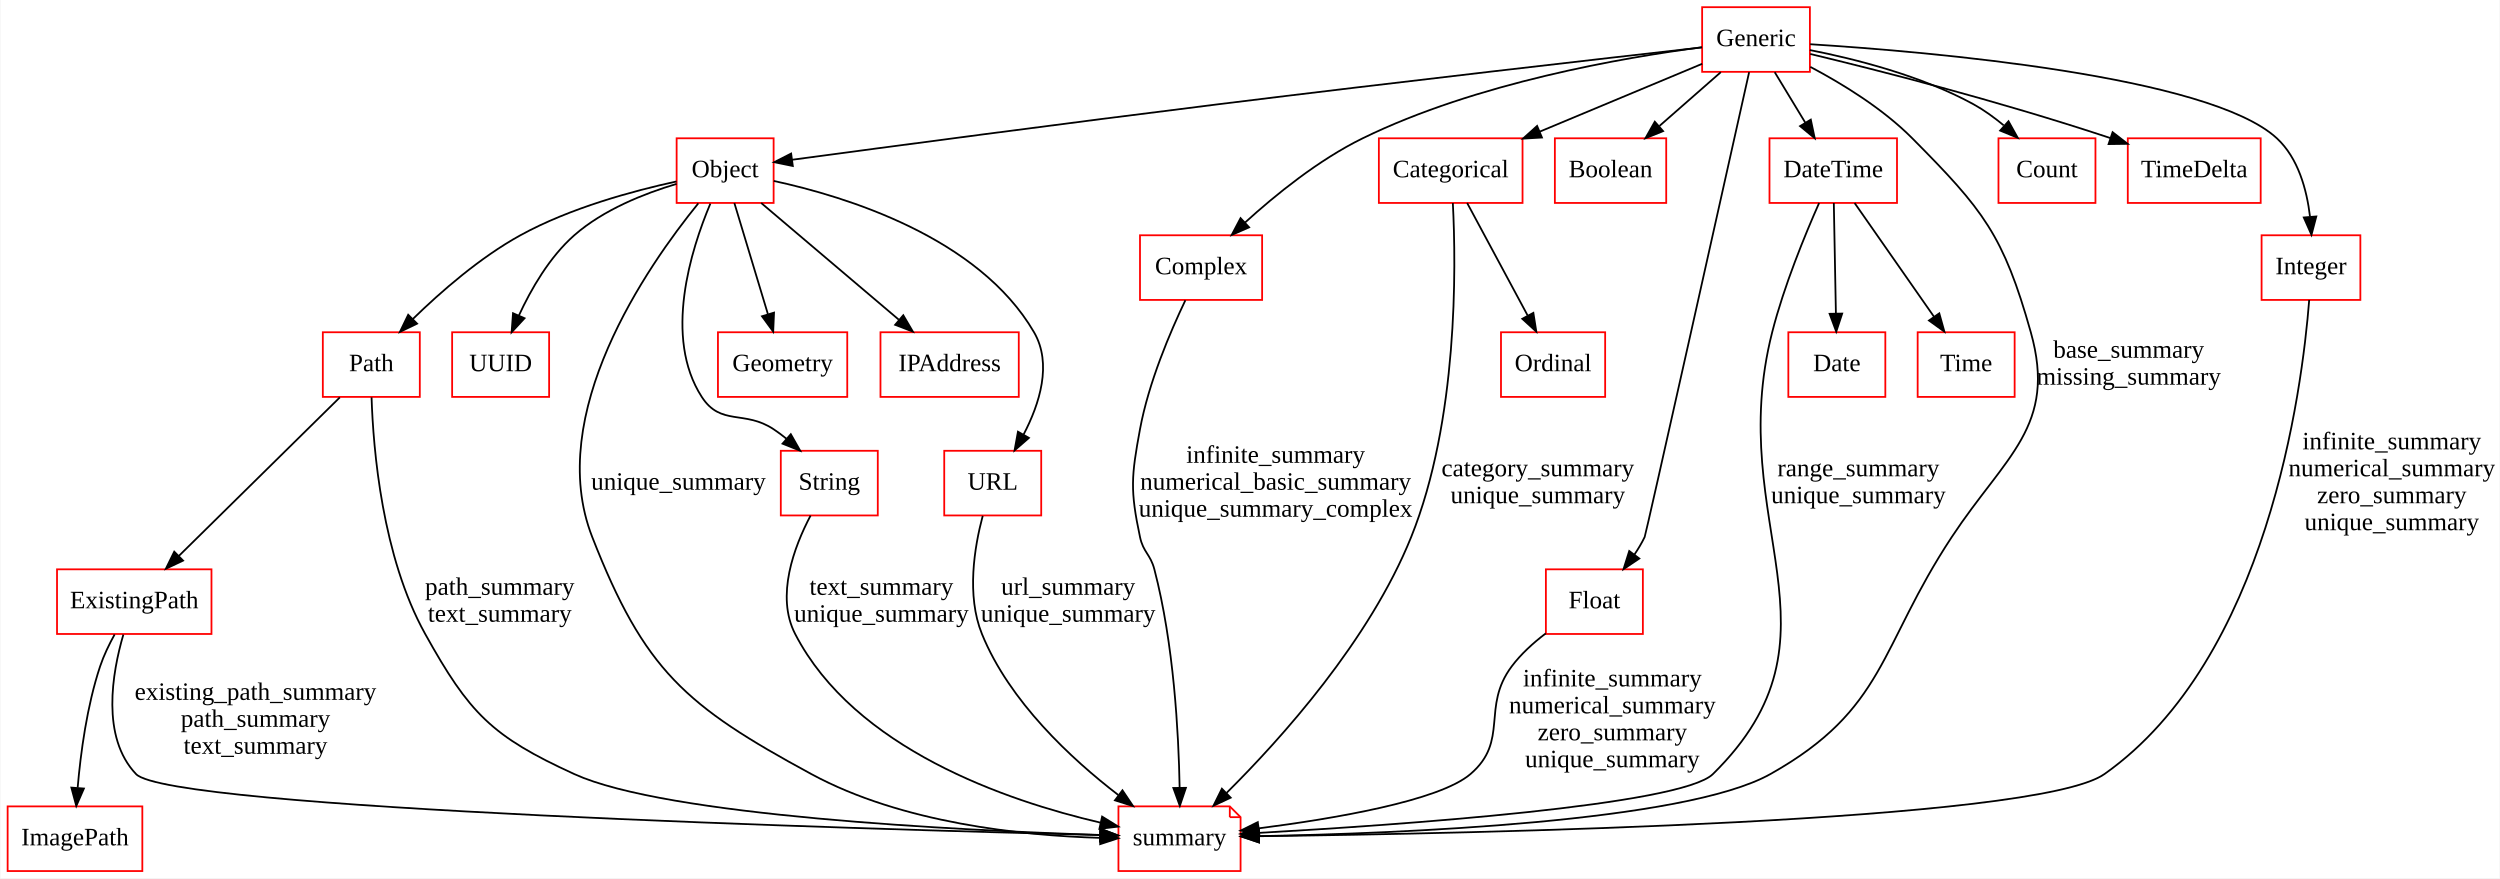
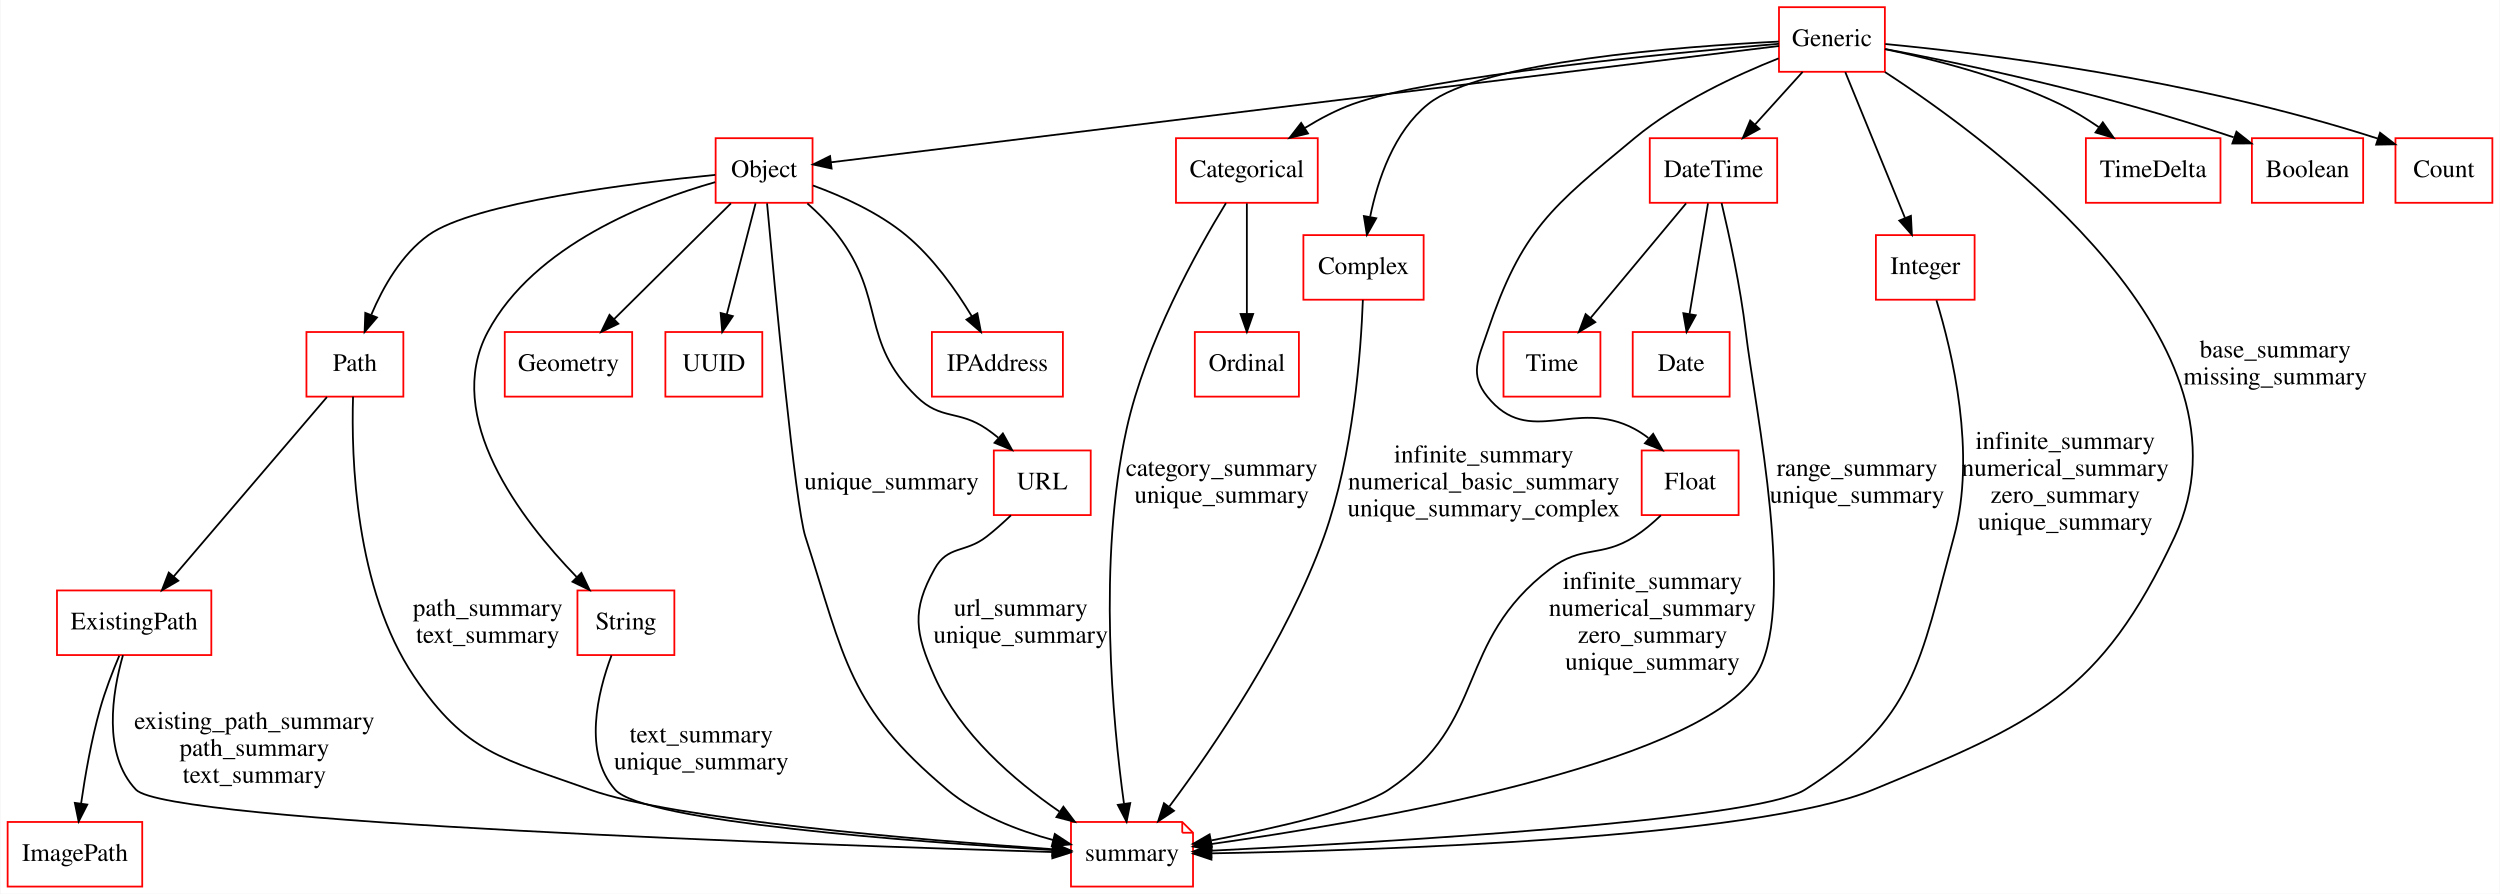
- <svg xmlns="http://www.w3.org/2000/svg" width="1392pt" height="489pt" viewBox="0.00 0.00 1391.50 489.00">
-   <g id="graph0" class="graph" transform="scale(1 1) rotate(0) translate(4 485)">
-     <polygon fill="white" stroke="none" points="-4,4 -4,-485 1387.5,-485 1387.5,4 -4,4" />
+ <svg xmlns="http://www.w3.org/2000/svg" width="1393pt" height="498pt" viewBox="0.00 0.00 1392.50 498.00">
+   <g id="graph0" class="graph" transform="scale(1 1) rotate(0) translate(4 494)">
+     <polygon fill="#ffffff" stroke="transparent" points="-4,4 -4,-494 1388.5,-494 1388.5,4 -4,4" />
    <g id="node1" class="node">
-       <polygon fill="none" stroke="red" points="229.5,-300 175.5,-300 175.5,-264 229.5,-264 229.5,-300" />
-       <text text-anchor="middle" x="202.5" y="-278.3" font-family="Times New Roman,serif" font-size="14.00">Path</text>
+       <polygon fill="none" stroke="#ff0000" points="348,-309 277,-309 277,-273 348,-273 348,-309" />
+       <text text-anchor="middle" x="312.5" y="-287.3" font-family="Times,serif" font-size="14.00" fill="#000000">Geometry</text>
+     </g>
+     <g id="node2" class="node">
+       <polygon fill="none" stroke="#ff0000" points="719.5,-309 661.5,-309 661.5,-273 719.5,-273 719.5,-309" />
+       <text text-anchor="middle" x="690.5" y="-287.3" font-family="Times,serif" font-size="14.00" fill="#000000">Ordinal</text>
+     </g>
+     <g id="node3" class="node">
+       <polygon fill="none" stroke="#ff0000" points="730,-417 651,-417 651,-381 730,-381 730,-417" />
+       <text text-anchor="middle" x="690.5" y="-395.3" font-family="Times,serif" font-size="14.00" fill="#000000">Categorical</text>
+     </g>
+     <g id="edge1" class="edge">
+       <path fill="none" stroke="#000000" d="M690.5,-380.679C690.5,-363.821 690.5,-338.565 690.5,-319.147" />
+       <polygon fill="#000000" stroke="#000000" points="694,-319.05 690.5,-309.05 687,-319.05 694,-319.05" />
+     </g>
+     <g id="node22" class="node">
+       <polygon fill="none" stroke="#ff0000" points="654.5,-36 592.5,-36 592.5,0 660.5,0 660.5,-30 654.5,-36" />
+       <polyline fill="none" stroke="#ff0000" points="654.5,-36 654.5,-30 " />
+       <polyline fill="none" stroke="#ff0000" points="660.5,-30 654.5,-30 " />
+       <text text-anchor="middle" x="626.5" y="-14.3" font-family="Times,serif" font-size="14.00" fill="#000000">summary</text>
+     </g>
+     <g id="edge21" class="edge">
+       <path fill="none" stroke="#000000" d="M678.856,-380.834C662.671,-354.393 634.162,-303.191 623.5,-255 607.158,-181.137 615.834,-91.137 622.024,-46.269" />
+       <polygon fill="#000000" stroke="#000000" points="625.524,-46.523 623.489,-36.125 618.596,-45.522 625.524,-46.523" />
+       <text text-anchor="middle" x="676.5" y="-228.8" font-family="Times,serif" font-size="14.00" fill="#000000">category_summary</text>
+       <text text-anchor="middle" x="676.5" y="-213.8" font-family="Times,serif" font-size="14.00" fill="#000000">unique_summary</text>
+     </g>
+     <g id="node4" class="node">
+       <polygon fill="none" stroke="#ff0000" points="588,-309 515,-309 515,-273 588,-273 588,-309" />
+       <text text-anchor="middle" x="551.5" y="-287.3" font-family="Times,serif" font-size="14.00" fill="#000000">IPAddress</text>
+     </g>
+     <g id="node5" class="node">
+       <polygon fill="none" stroke="#ff0000" points="75,-36 0,-36 0,0 75,0 75,-36" />
+       <text text-anchor="middle" x="37.5" y="-14.3" font-family="Times,serif" font-size="14.00" fill="#000000">ImagePath</text>
+     </g>
+     <g id="node6" class="node">
+       <polygon fill="none" stroke="#ff0000" points="113.5,-165 27.5,-165 27.5,-129 113.5,-129 113.5,-165" />
+       <text text-anchor="middle" x="70.5" y="-143.3" font-family="Times,serif" font-size="14.00" fill="#000000">ExistingPath</text>
+     </g>
+     <g id="edge2" class="edge">
+       <path fill="none" stroke="#000000" d="M62.192,-128.615C58.478,-119.802 54.313,-109.008 51.5,-99 46.668,-81.81 43.215,-62.073 40.947,-46.386" />
+       <polygon fill="#000000" stroke="#000000" points="44.384,-45.688 39.564,-36.254 37.449,-46.635 44.384,-45.688" />
+     </g>
+     <g id="edge24" class="edge">
+       <path fill="none" stroke="#000000" d="M64.265,-128.941C58.308,-107.994 52.733,-73.81 71.5,-54 88.98,-35.549 453.235,-23.094 581.938,-19.255" />
+       <polygon fill="#000000" stroke="#000000" points="582.329,-22.745 592.221,-18.952 582.123,-15.748 582.329,-22.745" />
+       <text text-anchor="middle" x="137.5" y="-87.8" font-family="Times,serif" font-size="14.00" fill="#000000">existing_path_summary</text>
+       <text text-anchor="middle" x="137.5" y="-72.8" font-family="Times,serif" font-size="14.00" fill="#000000">path_summary</text>
+       <text text-anchor="middle" x="137.5" y="-57.8" font-family="Times,serif" font-size="14.00" fill="#000000">text_summary</text>
    </g>
    <g id="node7" class="node">
-       <polygon fill="none" stroke="red" points="113.5,-168 27.5,-168 27.5,-132 113.5,-132 113.5,-168" />
-       <text text-anchor="middle" x="70.5" y="-146.3" font-family="Times New Roman,serif" font-size="14.00">ExistingPath</text>
-     </g>
-     <g id="edge1" class="edge">
-       <path fill="none" stroke="black" d="M184.971,-263.737C161.993,-241.107 121.544,-201.271 95.396,-175.519" />
-       <polygon fill="black" stroke="black" points="97.682,-172.858 88.101,-168.334 92.77,-177.845 97.682,-172.858" />
-     </g>
-     <g id="node22" class="node">
-       <polygon fill="none" stroke="red" points="680.5,-36 618.5,-36 618.5,-0 686.5,-0 686.5,-30 680.5,-36" />
-       <polyline fill="none" stroke="red" points="680.5,-36 680.5,-30 " />
-       <polyline fill="none" stroke="red" points="686.5,-30 680.5,-30 " />
-       <text text-anchor="middle" x="652.5" y="-14.3" font-family="Times New Roman,serif" font-size="14.00">summary</text>
+       <polygon fill="none" stroke="#ff0000" points="1233,-417 1158,-417 1158,-381 1233,-381 1233,-417" />
+       <text text-anchor="middle" x="1195.5" y="-395.3" font-family="Times,serif" font-size="14.00" fill="#000000">TimeDelta</text>
+     </g>
+     <g id="node8" class="node">
+       <polygon fill="none" stroke="#ff0000" points="789,-363 722,-363 722,-327 789,-327 789,-363" />
+       <text text-anchor="middle" x="755.5" y="-341.3" font-family="Times,serif" font-size="14.00" fill="#000000">Complex</text>
+     </g>
+     <g id="edge22" class="edge">
+       <path fill="none" stroke="#000000" d="M755.141,-326.895C754.07,-298.129 749.864,-240.581 733.5,-195 712.784,-137.296 672.104,-77.829 647.305,-44.619" />
+       <polygon fill="#000000" stroke="#000000" points="649.887,-42.23 641.063,-36.365 644.304,-46.452 649.887,-42.23" />
+       <text text-anchor="middle" x="822.5" y="-236.3" font-family="Times,serif" font-size="14.00" fill="#000000">infinite_summary</text>
+       <text text-anchor="middle" x="822.5" y="-221.3" font-family="Times,serif" font-size="14.00" fill="#000000">numerical_basic_summary</text>
+       <text text-anchor="middle" x="822.5" y="-206.3" font-family="Times,serif" font-size="14.00" fill="#000000">unique_summary_complex</text>
+     </g>
+     <g id="node9" class="node">
+       <polygon fill="none" stroke="#ff0000" points="220.5,-309 166.5,-309 166.5,-273 220.5,-273 220.5,-309" />
+       <text text-anchor="middle" x="193.5" y="-287.3" font-family="Times,serif" font-size="14.00" fill="#000000">Path</text>
+     </g>
+     <g id="edge3" class="edge">
+       <path fill="none" stroke="#000000" d="M177.922,-272.762C156.296,-247.444 117.068,-201.518 92.474,-172.725" />
+       <polygon fill="#000000" stroke="#000000" points="95.108,-170.42 85.951,-165.09 89.785,-174.967 95.108,-170.42" />
    </g>
    <g id="edge28" class="edge">
-       <path fill="none" stroke="black" d="M202.636,-263.76C203.564,-234.75 208.516,-175.123 232.5,-132 257.105,-87.76 269.464,-75.053 315.5,-54 366.567,-30.646 528.912,-22.659 608.146,-20.108" />
-       <polygon fill="black" stroke="black" points="608.41,-23.602 618.298,-19.796 608.195,-16.605 608.41,-23.602" />
-       <text text-anchor="middle" x="274" y="-153.8" font-family="Times New Roman,serif" font-size="14.00">path_summary</text>
-       <text text-anchor="middle" x="274" y="-138.8" font-family="Times New Roman,serif" font-size="14.00">text_summary</text>
-     </g>
-     <g id="node2" class="node">
-       <polygon fill="none" stroke="red" points="75,-36 0,-36 0,-0 75,-0 75,-36" />
-       <text text-anchor="middle" x="37.5" y="-14.3" font-family="Times New Roman,serif" font-size="14.00">ImagePath</text>
-     </g>
-     <g id="node3" class="node">
-       <polygon fill="none" stroke="red" points="1310,-354 1255,-354 1255,-318 1310,-318 1310,-354" />
-       <text text-anchor="middle" x="1282.5" y="-332.3" font-family="Times New Roman,serif" font-size="14.00">Integer</text>
+       <path fill="none" stroke="#000000" d="M192.466,-272.989C191.431,-239.345 193.487,-165.94 226.5,-117 255.456,-74.074 275.772,-71.511 324.5,-54 370.855,-37.342 510.052,-25.843 582.142,-20.831" />
+       <polygon fill="#000000" stroke="#000000" points="582.534,-24.313 592.272,-20.139 582.057,-17.329 582.534,-24.313" />
+       <text text-anchor="middle" x="267.5" y="-150.8" font-family="Times,serif" font-size="14.00" fill="#000000">path_summary</text>
+       <text text-anchor="middle" x="267.5" y="-135.8" font-family="Times,serif" font-size="14.00" fill="#000000">text_summary</text>
+     </g>
+     <g id="node10" class="node">
+       <polygon fill="none" stroke="#ff0000" points="959.5,-309 905.5,-309 905.5,-273 959.5,-273 959.5,-309" />
+       <text text-anchor="middle" x="932.5" y="-287.3" font-family="Times,serif" font-size="14.00" fill="#000000">Date</text>
+     </g>
+     <g id="node11" class="node">
+       <polygon fill="none" stroke="#ff0000" points="603.5,-243 549.5,-243 549.5,-207 603.5,-207 603.5,-243" />
+       <text text-anchor="middle" x="576.5" y="-221.3" font-family="Times,serif" font-size="14.00" fill="#000000">URL</text>
+     </g>
+     <g id="edge30" class="edge">
+       <path fill="none" stroke="#000000" d="M559.062,-206.868C554.784,-202.78 550.107,-198.592 545.5,-195 533.537,-185.672 523.874,-190.257 516.5,-177 503.537,-153.696 505.651,-141.36 516.5,-117 530.712,-85.088 560.858,-59.147 586.003,-41.837" />
+       <polygon fill="#000000" stroke="#000000" points="588.269,-44.533 594.654,-36.078 584.39,-38.706 588.269,-44.533" />
+       <text text-anchor="middle" x="564.5" y="-150.8" font-family="Times,serif" font-size="14.00" fill="#000000">url_summary</text>
+       <text text-anchor="middle" x="564.5" y="-135.8" font-family="Times,serif" font-size="14.00" fill="#000000">unique_summary</text>
+     </g>
+     <g id="node12" class="node">
+       <polygon fill="none" stroke="#ff0000" points="964.5,-243 910.5,-243 910.5,-207 964.5,-207 964.5,-243" />
+       <text text-anchor="middle" x="937.5" y="-221.3" font-family="Times,serif" font-size="14.00" fill="#000000">Float</text>
+     </g>
+     <g id="edge25" class="edge">
+       <path fill="none" stroke="#000000" d="M921.182,-206.836C916.721,-202.565 911.679,-198.3 906.5,-195 887.636,-182.979 877.274,-190.58 859.5,-177 805.674,-135.875 825.678,-91.848 769.5,-54 753.461,-43.194 706.545,-32.604 670.785,-25.738" />
+       <polygon fill="#000000" stroke="#000000" points="671.036,-22.224 660.561,-23.818 669.743,-29.104 671.036,-22.224" />
+       <text text-anchor="middle" x="916.5" y="-165.8" font-family="Times,serif" font-size="14.00" fill="#000000">infinite_summary</text>
+       <text text-anchor="middle" x="916.5" y="-150.8" font-family="Times,serif" font-size="14.00" fill="#000000">numerical_summary</text>
+       <text text-anchor="middle" x="916.5" y="-135.8" font-family="Times,serif" font-size="14.00" fill="#000000">zero_summary</text>
+       <text text-anchor="middle" x="916.5" y="-120.8" font-family="Times,serif" font-size="14.00" fill="#000000">unique_summary</text>
+     </g>
+     <g id="node13" class="node">
+       <polygon fill="none" stroke="#ff0000" points="1312.5,-417 1250.5,-417 1250.5,-381 1312.5,-381 1312.5,-417" />
+       <text text-anchor="middle" x="1281.5" y="-395.3" font-family="Times,serif" font-size="14.00" fill="#000000">Boolean</text>
+     </g>
+     <g id="node14" class="node">
+       <polygon fill="none" stroke="#ff0000" points="1384.5,-417 1330.5,-417 1330.5,-381 1384.5,-381 1384.5,-417" />
+       <text text-anchor="middle" x="1357.5" y="-395.3" font-family="Times,serif" font-size="14.00" fill="#000000">Count</text>
+     </g>
+     <g id="node15" class="node">
+       <polygon fill="none" stroke="#ff0000" points="371.5,-165 317.5,-165 317.5,-129 371.5,-129 371.5,-165" />
+       <text text-anchor="middle" x="344.5" y="-143.3" font-family="Times,serif" font-size="14.00" fill="#000000">String</text>
+     </g>
+     <g id="edge29" class="edge">
+       <path fill="none" stroke="#000000" d="M336.484,-128.811C328.717,-108.061 320.511,-74.377 338.5,-54 354.345,-36.051 505.406,-24.91 582.175,-20.362" />
+       <polygon fill="#000000" stroke="#000000" points="582.711,-23.837 592.492,-19.764 582.306,-16.849 582.711,-23.837" />
+       <text text-anchor="middle" x="386.5" y="-80.3" font-family="Times,serif" font-size="14.00" fill="#000000">text_summary</text>
+       <text text-anchor="middle" x="386.5" y="-65.3" font-family="Times,serif" font-size="14.00" fill="#000000">unique_summary</text>
+     </g>
+     <g id="node16" class="node">
+       <polygon fill="none" stroke="#ff0000" points="986,-417 915,-417 915,-381 986,-381 986,-417" />
+       <text text-anchor="middle" x="950.5" y="-395.3" font-family="Times,serif" font-size="14.00" fill="#000000">DateTime</text>
+     </g>
+     <g id="edge4" class="edge">
+       <path fill="none" stroke="#000000" d="M947.447,-380.679C944.637,-363.821 940.428,-338.565 937.191,-319.147" />
+       <polygon fill="#000000" stroke="#000000" points="940.605,-318.339 935.508,-309.05 933.7,-319.49 940.605,-318.339" />
+     </g>
+     <g id="node18" class="node">
+       <polygon fill="none" stroke="#ff0000" points="887.5,-309 833.5,-309 833.5,-273 887.5,-273 887.5,-309" />
+       <text text-anchor="middle" x="860.5" y="-287.3" font-family="Times,serif" font-size="14.00" fill="#000000">Time</text>
+     </g>
+     <g id="edge5" class="edge">
+       <path fill="none" stroke="#000000" d="M935.233,-380.679C920.599,-363.118 898.372,-336.446 881.959,-316.751" />
+       <polygon fill="#000000" stroke="#000000" points="884.633,-314.492 875.542,-309.05 879.255,-318.973 884.633,-314.492" />
+     </g>
+     <g id="edge23" class="edge">
+       <path fill="none" stroke="#000000" d="M955.014,-380.865C959.303,-362.785 965.527,-334.161 968.5,-309 973.509,-266.614 997.912,-152.01 973.5,-117 938.594,-66.941 755.835,-35.736 670.489,-23.681" />
+       <polygon fill="#000000" stroke="#000000" points="670.966,-20.214 660.58,-22.306 670.004,-27.148 670.966,-20.214" />
+       <text text-anchor="middle" x="1030.5" y="-228.8" font-family="Times,serif" font-size="14.00" fill="#000000">range_summary</text>
+       <text text-anchor="middle" x="1030.5" y="-213.8" font-family="Times,serif" font-size="14.00" fill="#000000">unique_summary</text>
+     </g>
+     <g id="node17" class="node">
+       <polygon fill="none" stroke="#ff0000" points="448.5,-417 394.5,-417 394.5,-381 448.5,-381 448.5,-417" />
+       <text text-anchor="middle" x="421.5" y="-395.3" font-family="Times,serif" font-size="14.00" fill="#000000">Object</text>
+     </g>
+     <g id="edge6" class="edge">
+       <path fill="none" stroke="#000000" d="M403.01,-380.679C385.129,-362.962 357.887,-335.971 337.961,-316.228" />
+       <polygon fill="#000000" stroke="#000000" points="340.284,-313.602 330.717,-309.05 335.357,-318.575 340.284,-313.602" />
+     </g>
+     <g id="edge7" class="edge">
+       <path fill="none" stroke="#000000" d="M448.729,-390.634C464.955,-384.716 485.285,-375.584 500.5,-363 515.554,-350.549 528.266,-332.635 537.233,-317.791" />
+       <polygon fill="#000000" stroke="#000000" points="540.33,-319.428 542.32,-309.022 534.275,-315.916 540.33,-319.428" />
+     </g>
+     <g id="edge8" class="edge">
+       <path fill="none" stroke="#000000" d="M394.275,-396.56C348.772,-392.03 259.763,-381.099 234.5,-363 219.44,-352.211 209.156,-334.055 202.654,-318.675" />
+       <polygon fill="#000000" stroke="#000000" points="205.806,-317.122 198.916,-309.074 199.283,-319.663 205.806,-317.122" />
+     </g>
+     <g id="edge9" class="edge">
+       <path fill="none" stroke="#000000" d="M445.611,-380.647C451.594,-375.372 457.669,-369.322 462.5,-363 489.533,-327.622 474.667,-304.13 506.5,-273 520.149,-259.652 529.752,-265.79 545.5,-255 547.662,-253.518 549.813,-251.881 551.915,-250.159" />
+       <polygon fill="#000000" stroke="#000000" points="554.549,-252.499 559.698,-243.24 549.899,-247.267 554.549,-252.499" />
+     </g>
+     <g id="edge10" class="edge">
+       <path fill="none" stroke="#000000" d="M394.216,-392.494C357.356,-382.034 293.297,-357.537 267.5,-309 242.334,-261.65 285.861,-204.703 317.057,-172.493" />
+       <polygon fill="#000000" stroke="#000000" points="319.702,-174.796 324.28,-165.241 314.743,-169.856 319.702,-174.796" />
+     </g>
+     <g id="node20" class="node">
+       <polygon fill="none" stroke="#ff0000" points="420.5,-309 366.5,-309 366.5,-273 420.5,-273 420.5,-309" />
+       <text text-anchor="middle" x="393.5" y="-287.3" font-family="Times,serif" font-size="14.00" fill="#000000">UUID</text>
+     </g>
+     <g id="edge11" class="edge">
+       <path fill="none" stroke="#000000" d="M416.75,-380.679C412.359,-363.743 405.771,-338.331 400.728,-318.878" />
+       <polygon fill="#000000" stroke="#000000" points="404.077,-317.852 398.18,-309.05 397.301,-319.608 404.077,-317.852" />
+     </g>
+     <g id="edge27" class="edge">
+       <path fill="none" stroke="#000000" d="M423.146,-380.693C427.41,-333.919 438.875,-212.472 444.5,-195 466.515,-126.624 468.475,-100.175 523.5,-54 540.258,-39.937 562.858,-31.236 582.619,-25.921" />
+       <polygon fill="#000000" stroke="#000000" points="583.486,-29.312 592.349,-23.508 581.801,-22.518 583.486,-29.312" />
+       <text text-anchor="middle" x="492.5" y="-221.3" font-family="Times,serif" font-size="14.00" fill="#000000">unique_summary</text>
+     </g>
+     <g id="node19" class="node">
+       <polygon fill="none" stroke="#ff0000" points="1096,-363 1041,-363 1041,-327 1096,-327 1096,-363" />
+       <text text-anchor="middle" x="1068.5" y="-341.3" font-family="Times,serif" font-size="14.00" fill="#000000">Integer</text>
    </g>
    <g id="edge26" class="edge">
-       <path fill="none" stroke="black" d="M1281.51,-317.952C1277.56,-267.45 1258.35,-118.159 1167.5,-54 1129.53,-27.185 814.801,-20.845 696.882,-19.405" />
-       <polygon fill="black" stroke="black" points="696.796,-15.904 686.756,-19.288 696.715,-22.904 696.796,-15.904" />
-       <text text-anchor="middle" x="1327.5" y="-234.8" font-family="Times New Roman,serif" font-size="14.00">infinite_summary</text>
-       <text text-anchor="middle" x="1327.5" y="-219.8" font-family="Times New Roman,serif" font-size="14.00">numerical_summary</text>
-       <text text-anchor="middle" x="1327.5" y="-204.8" font-family="Times New Roman,serif" font-size="14.00">zero_summary</text>
-       <text text-anchor="middle" x="1327.5" y="-189.8" font-family="Times New Roman,serif" font-size="14.00">unique_summary</text>
-     </g>
-     <g id="node4" class="node">
-       <polygon fill="none" stroke="red" points="426.5,-408 372.5,-408 372.5,-372 426.5,-372 426.5,-408" />
-       <text text-anchor="middle" x="399.5" y="-386.3" font-family="Times New Roman,serif" font-size="14.00">Object</text>
-     </g>
-     <g id="edge2" class="edge">
-       <path fill="none" stroke="black" d="M372.467,-383.974C348.555,-378.784 313.257,-369.263 285.5,-354 263.081,-341.672 241.239,-322.617 225.592,-307.35" />
-       <polygon fill="black" stroke="black" points="227.984,-304.793 218.434,-300.206 223.039,-309.747 227.984,-304.793" />
-     </g>
-     <g id="node5" class="node">
-       <polygon fill="none" stroke="red" points="467.5,-300 395.5,-300 395.5,-264 467.5,-264 467.5,-300" />
-       <text text-anchor="middle" x="431.5" y="-278.3" font-family="Times New Roman,serif" font-size="14.00">Geometry</text>
-     </g>
-     <g id="edge3" class="edge">
-       <path fill="none" stroke="black" d="M404.641,-371.969C409.673,-355.301 417.418,-329.646 423.3,-310.161" />
-       <polygon fill="black" stroke="black" points="426.726,-310.925 426.265,-300.341 420.024,-308.902 426.726,-310.925" />
-     </g>
-     <g id="node8" class="node">
-       <polygon fill="none" stroke="red" points="563,-300 486,-300 486,-264 563,-264 563,-300" />
-       <text text-anchor="middle" x="524.5" y="-278.3" font-family="Times New Roman,serif" font-size="14.00">IPAddress</text>
-     </g>
-     <g id="edge4" class="edge">
-       <path fill="none" stroke="black" d="M419.583,-371.969C440.326,-354.379 472.871,-326.782 496.213,-306.987" />
-       <polygon fill="black" stroke="black" points="498.688,-309.478 504.051,-300.341 494.161,-304.139 498.688,-309.478" />
-     </g>
-     <g id="node11" class="node">
-       <polygon fill="none" stroke="red" points="484.5,-234 430.5,-234 430.5,-198 484.5,-198 484.5,-234" />
-       <text text-anchor="middle" x="457.5" y="-212.3" font-family="Times New Roman,serif" font-size="14.00">String</text>
-     </g>
-     <g id="edge5" class="edge">
-       <path fill="none" stroke="black" d="M391.285,-371.639C380.435,-345.918 365.057,-297.163 386.5,-264 397.085,-247.629 410.273,-256.805 426.5,-246 428.915,-244.392 431.321,-242.592 433.663,-240.698" />
-       <polygon fill="black" stroke="black" points="436.066,-243.247 441.301,-234.035 431.464,-237.971 436.066,-243.247" />
-     </g>
-     <g id="node16" class="node">
-       <polygon fill="none" stroke="red" points="301.5,-300 247.5,-300 247.5,-264 301.5,-264 301.5,-300" />
-       <text text-anchor="middle" x="274.5" y="-278.3" font-family="Times New Roman,serif" font-size="14.00">UUID</text>
-     </g>
-     <g id="edge6" class="edge">
-       <path fill="none" stroke="black" d="M372.462,-382.604C354.672,-377.306 331.759,-368.287 315.5,-354 301.73,-341.899 291.438,-324.004 284.61,-309.208" />
-       <polygon fill="black" stroke="black" points="287.815,-307.802 280.621,-300.024 281.394,-310.59 287.815,-307.802" />
-     </g>
-     <g id="node19" class="node">
-       <polygon fill="none" stroke="red" points="575.5,-234 521.5,-234 521.5,-198 575.5,-198 575.5,-234" />
-       <text text-anchor="middle" x="548.5" y="-212.3" font-family="Times New Roman,serif" font-size="14.00">URL</text>
-     </g>
-     <g id="edge7" class="edge">
-       <path fill="none" stroke="black" d="M426.593,-384.248C466.775,-375.561 540.726,-352.891 571.5,-300 581.715,-282.443 574.613,-260.148 565.695,-243.087" />
-       <polygon fill="black" stroke="black" points="568.636,-241.177 560.653,-234.21 562.549,-244.634 568.636,-241.177" />
-     </g>
-     <g id="edge27" class="edge">
-       <path fill="none" stroke="black" d="M384.577,-371.788C356.024,-336.667 298.774,-254.292 325.5,-186 354.613,-111.607 377.276,-92.084 447.5,-54 497.932,-26.65 564.737,-19.768 608.16,-18.482" />
-       <polygon fill="black" stroke="black" points="608.477,-21.976 618.402,-18.27 608.332,-14.978 608.477,-21.976" />
-       <text text-anchor="middle" x="373.5" y="-212.3" font-family="Times New Roman,serif" font-size="14.00">unique_summary</text>
-     </g>
-     <g id="node6" class="node">
-       <polygon fill="none" stroke="red" points="889.5,-300 831.5,-300 831.5,-264 889.5,-264 889.5,-300" />
-       <text text-anchor="middle" x="860.5" y="-278.3" font-family="Times New Roman,serif" font-size="14.00">Ordinal</text>
-     </g>
-     <g id="edge8" class="edge">
-       <path fill="none" stroke="black" d="M59.575,-131.741C56.532,-126.252 53.512,-120.034 51.5,-114 44.148,-91.951 40.652,-65.743 38.992,-46.444" />
-       <polygon fill="black" stroke="black" points="42.465,-45.946 38.229,-36.235 35.484,-46.468 42.465,-45.946" />
-     </g>
-     <g id="edge24" class="edge">
-       <path fill="none" stroke="black" d="M64.436,-131.666C58.215,-110.372 51.944,-74.552 71.5,-54 89.939,-34.622 475.434,-23.354 608.105,-20.038" />
-       <polygon fill="black" stroke="black" points="608.405,-23.532 618.315,-19.786 608.232,-16.534 608.405,-23.532" />
-       <text text-anchor="middle" x="138" y="-95.3" font-family="Times New Roman,serif" font-size="14.00">existing_path_summary</text>
-       <text text-anchor="middle" x="138" y="-80.3" font-family="Times New Roman,serif" font-size="14.00">path_summary</text>
-       <text text-anchor="middle" x="138" y="-65.3" font-family="Times New Roman,serif" font-size="14.00">text_summary</text>
-     </g>
-     <g id="node9" class="node">
-       <polygon fill="none" stroke="red" points="698.5,-354 630.5,-354 630.5,-318 698.5,-318 698.5,-354" />
-       <text text-anchor="middle" x="664.5" y="-332.3" font-family="Times New Roman,serif" font-size="14.00">Complex</text>
-     </g>
-     <g id="edge22" class="edge">
-       <path fill="none" stroke="black" d="M655.768,-317.819C647.383,-300.285 635.302,-272.026 630.5,-246 625.661,-219.776 624.964,-212.086 630.5,-186 632.317,-177.436 636.284,-176.469 638.5,-168 649.338,-126.585 652.024,-76.759 652.563,-46.504" />
-       <polygon fill="black" stroke="black" points="656.065,-46.333 652.675,-36.295 649.065,-46.256 656.065,-46.333" />
-       <text text-anchor="middle" x="706" y="-227.3" font-family="Times New Roman,serif" font-size="14.00">infinite_summary</text>
-       <text text-anchor="middle" x="706" y="-212.3" font-family="Times New Roman,serif" font-size="14.00">numerical_basic_summary</text>
-       <text text-anchor="middle" x="706" y="-197.3" font-family="Times New Roman,serif" font-size="14.00">unique_summary_complex</text>
-     </g>
-     <g id="node10" class="node">
-       <polygon fill="none" stroke="red" points="1117.5,-300 1063.5,-300 1063.5,-264 1117.5,-264 1117.5,-300" />
-       <text text-anchor="middle" x="1090.5" y="-278.3" font-family="Times New Roman,serif" font-size="14.00">Time</text>
-     </g>
-     <g id="edge29" class="edge">
-       <path fill="none" stroke="black" d="M447.078,-197.928C437.905,-180.521 427.573,-153.143 438.5,-132 471.503,-68.14 555.979,-39.166 608.385,-26.971" />
-       <polygon fill="black" stroke="black" points="609.407,-30.33 618.414,-24.751 607.894,-23.495 609.407,-30.33" />
-       <text text-anchor="middle" x="486.5" y="-153.8" font-family="Times New Roman,serif" font-size="14.00">text_summary</text>
-       <text text-anchor="middle" x="486.5" y="-138.8" font-family="Times New Roman,serif" font-size="14.00">unique_summary</text>
-     </g>
-     <g id="node12" class="node">
-       <polygon fill="none" stroke="red" points="1003.5,-481 943.5,-481 943.5,-445 1003.5,-445 1003.5,-481" />
-       <text text-anchor="middle" x="973.5" y="-459.3" font-family="Times New Roman,serif" font-size="14.00">Generic</text>
-     </g>
-     <g id="edge9" class="edge">
-       <path fill="none" stroke="black" d="M1003.66,-460.372C1070.05,-456.177 1225.91,-442.785 1263.5,-408 1275.41,-396.981 1280.17,-379.394 1281.95,-364.482" />
-       <polygon fill="black" stroke="black" points="1285.47,-364.477 1282.78,-354.228 1278.49,-363.913 1285.47,-364.477" />
-     </g>
-     <g id="edge10" class="edge">
-       <path fill="none" stroke="black" d="M943.351,-458.609C889.4,-452.509 772.788,-439.185 674.5,-427 589.384,-416.448 489.577,-403.151 436.732,-396.038" />
-       <polygon fill="black" stroke="black" points="437.185,-392.567 426.807,-394.7 436.25,-399.505 437.185,-392.567" />
-     </g>
-     <g id="edge11" class="edge">
-       <path fill="none" stroke="black" d="M943.435,-458.688C899.909,-453.005 817.645,-438.88 754.5,-408 730.004,-396.02 705.948,-376.526 688.878,-360.992" />
-       <polygon fill="black" stroke="black" points="691.256,-358.424 681.551,-354.175 686.488,-363.549 691.256,-358.424" />
-     </g>
-     <g id="node13" class="node">
-       <polygon fill="none" stroke="red" points="923.5,-408 861.5,-408 861.5,-372 923.5,-372 923.5,-408" />
-       <text text-anchor="middle" x="892.5" y="-386.3" font-family="Times New Roman,serif" font-size="14.00">Boolean</text>
+       <path fill="none" stroke="#000000" d="M1074.735,-326.645C1083.51,-298.022 1097.1,-241.241 1084.5,-195 1065.383,-124.84 1062.83,-93.072 1001.5,-54 974.146,-36.574 764.048,-24.539 670.818,-20.003" />
+       <polygon fill="#000000" stroke="#000000" points="670.732,-16.495 660.576,-19.512 670.397,-23.487 670.732,-16.495" />
+       <text text-anchor="middle" x="1146.5" y="-243.8" font-family="Times,serif" font-size="14.00" fill="#000000">infinite_summary</text>
+       <text text-anchor="middle" x="1146.5" y="-228.8" font-family="Times,serif" font-size="14.00" fill="#000000">numerical_summary</text>
+       <text text-anchor="middle" x="1146.5" y="-213.8" font-family="Times,serif" font-size="14.00" fill="#000000">zero_summary</text>
+       <text text-anchor="middle" x="1146.5" y="-198.8" font-family="Times,serif" font-size="14.00" fill="#000000">unique_summary</text>
+     </g>
+     <g id="node21" class="node">
+       <polygon fill="none" stroke="#ff0000" points="1046,-490 987,-490 987,-454 1046,-454 1046,-490" />
+       <text text-anchor="middle" x="1016.5" y="-468.3" font-family="Times,serif" font-size="14.00" fill="#000000">Generic</text>
    </g>
    <g id="edge12" class="edge">
-       <path fill="none" stroke="black" d="M953.892,-444.813C943.644,-435.83 930.939,-424.693 919.75,-414.886" />
-       <polygon fill="black" stroke="black" points="921.754,-411.988 911.927,-408.029 917.14,-417.253 921.754,-411.988" />
-     </g>
-     <g id="node15" class="node">
-       <polygon fill="none" stroke="red" points="843.5,-408 763.5,-408 763.5,-372 843.5,-372 843.5,-408" />
-       <text text-anchor="middle" x="803.5" y="-386.3" font-family="Times New Roman,serif" font-size="14.00">Categorical</text>
+       <path fill="none" stroke="#000000" d="M986.938,-469.603C926.898,-464.476 792.715,-451.631 749.5,-436 740.399,-432.708 731.221,-427.857 722.904,-422.744" />
+       <polygon fill="#000000" stroke="#000000" points="724.559,-419.647 714.261,-417.155 720.757,-425.524 724.559,-419.647" />
    </g>
    <g id="edge13" class="edge">
-       <path fill="none" stroke="black" d="M943.499,-449.47C918.47,-439.017 882.29,-423.907 852.981,-411.666" />
-       <polygon fill="black" stroke="black" points="854.306,-408.426 843.73,-407.802 851.608,-414.885 854.306,-408.426" />
-     </g>
-     <g id="node17" class="node">
-       <polygon fill="none" stroke="red" points="910.5,-168 856.5,-168 856.5,-132 910.5,-132 910.5,-168" />
-       <text text-anchor="middle" x="883.5" y="-146.3" font-family="Times New Roman,serif" font-size="14.00">Float</text>
+       <path fill="none" stroke="#000000" d="M1046.022,-466.626C1072.441,-461.128 1111.783,-451.216 1143.5,-436 1150.875,-432.462 1158.321,-427.887 1165.184,-423.168" />
+       <polygon fill="#000000" stroke="#000000" points="1167.438,-425.858 1173.516,-417.18 1163.353,-420.174 1167.438,-425.858" />
    </g>
    <g id="edge14" class="edge">
-       <path fill="none" stroke="black" d="M969.672,-444.839C956.268,-384.769 912.221,-187.501 911.5,-186 909.889,-182.646 907.903,-179.325 905.738,-176.14" />
-       <polygon fill="black" stroke="black" points="908.518,-174.013 899.726,-168.101 902.912,-178.205 908.518,-174.013" />
-     </g>
-     <g id="node18" class="node">
-       <polygon fill="none" stroke="red" points="1052,-408 981,-408 981,-372 1052,-372 1052,-408" />
-       <text text-anchor="middle" x="1016.5" y="-386.3" font-family="Times New Roman,serif" font-size="14.00">DateTime</text>
+       <path fill="none" stroke="#000000" d="M986.897,-470.832C932.871,-468.136 821.116,-459.772 791.5,-436 772.432,-420.695 763.426,-393.839 759.194,-373.256" />
+       <polygon fill="#000000" stroke="#000000" points="762.595,-372.387 757.389,-363.159 755.704,-373.619 762.595,-372.387" />
    </g>
    <g id="edge15" class="edge">
-       <path fill="none" stroke="black" d="M983.909,-444.813C989.032,-436.353 995.313,-425.984 1000.99,-416.612" />
-       <polygon fill="black" stroke="black" points="1004,-418.396 1006.19,-408.029 998.013,-414.769 1004,-418.396" />
-     </g>
-     <g id="node20" class="node">
-       <polygon fill="none" stroke="red" points="1162.5,-408 1108.5,-408 1108.5,-372 1162.5,-372 1162.5,-408" />
-       <text text-anchor="middle" x="1135.5" y="-386.3" font-family="Times New Roman,serif" font-size="14.00">Count</text>
+       <path fill="none" stroke="#000000" d="M986.794,-461.477C963.341,-452.2 930.656,-437.04 906.5,-417 860.116,-378.52 843.727,-366.118 824.5,-309 819.396,-293.836 814.472,-285.468 824.5,-273 847.885,-243.925 873.623,-272.644 906.5,-255 909.16,-253.572 911.751,-251.85 914.229,-249.962" />
+       <polygon fill="#000000" stroke="#000000" points="916.893,-252.285 922.153,-243.089 912.306,-246.998 916.893,-252.285" />
    </g>
    <g id="edge16" class="edge">
-       <path fill="none" stroke="black" d="M1003.5,-457.122C1028.89,-452.127 1065.63,-442.809 1094.5,-427 1100.39,-423.775 1106.16,-419.576 1111.43,-415.19" />
-       <polygon fill="black" stroke="black" points="1114.08,-417.515 1119.23,-408.257 1109.43,-412.281 1114.08,-417.515" />
-     </g>
-     <g id="node21" class="node">
-       <polygon fill="none" stroke="red" points="1254.5,-408 1180.5,-408 1180.5,-372 1254.5,-372 1254.5,-408" />
-       <text text-anchor="middle" x="1217.5" y="-386.3" font-family="Times New Roman,serif" font-size="14.00">TimeDelta</text>
+       <path fill="none" stroke="#000000" d="M1046.282,-466.665C1088.139,-458.758 1166.736,-442.42 1240.334,-417.484" />
+       <polygon fill="#000000" stroke="#000000" points="1241.903,-420.645 1250.213,-414.074 1239.618,-414.029 1241.903,-420.645" />
    </g>
    <g id="edge17" class="edge">
-       <path fill="none" stroke="black" d="M1003.69,-454.953C1040.97,-445.992 1106.42,-429.427 1170.9,-408.095" />
-       <polygon fill="black" stroke="black" points="1172.04,-411.407 1180.41,-404.913 1169.81,-404.769 1172.04,-411.407" />
+       <path fill="none" stroke="#000000" d="M1046.208,-469.477C1099.886,-464.321 1216.391,-450.391 1320.605,-416.796" />
+       <polygon fill="#000000" stroke="#000000" points="1321.925,-420.046 1330.327,-413.592 1319.734,-413.398 1321.925,-420.046" />
+     </g>
+     <g id="edge18" class="edge">
+       <path fill="none" stroke="#000000" d="M1000.185,-453.955C992.173,-445.093 982.38,-434.262 973.613,-424.565" />
+       <polygon fill="#000000" stroke="#000000" points="976.158,-422.161 966.856,-417.09 970.966,-426.855 976.158,-422.161" />
+     </g>
+     <g id="edge19" class="edge">
+       <path fill="none" stroke="#000000" d="M986.994,-468.38C888.065,-456.242 568.21,-417 458.689,-403.563" />
+       <polygon fill="#000000" stroke="#000000" points="459.113,-400.089 448.761,-402.345 458.261,-407.036 459.113,-400.089" />
+     </g>
+     <g id="edge20" class="edge">
+       <path fill="none" stroke="#000000" d="M1023.95,-453.804C1032.639,-432.585 1047.093,-397.283 1057.173,-372.665" />
+       <polygon fill="#000000" stroke="#000000" points="1060.513,-373.743 1061.063,-363.162 1054.035,-371.09 1060.513,-373.743" />
    </g>
    <g id="edge31" class="edge">
-       <path fill="none" stroke="black" d="M1003.73,-447.768C1021.69,-438.277 1044.09,-424.524 1060.5,-408 1100.14,-368.085 1111.26,-354.151 1126.5,-300 1141.21,-247.72 1112.42,-231.327 1082.5,-186 1041.81,-124.347 1045.9,-90.179 981.5,-54 933.812,-27.211 774.993,-20.91 696.786,-19.44" />
-       <polygon fill="black" stroke="black" points="696.815,-15.94 686.757,-19.27 696.696,-22.939 696.815,-15.94" />
-       <text text-anchor="middle" x="1181" y="-285.8" font-family="Times New Roman,serif" font-size="14.00">base_summary</text>
-       <text text-anchor="middle" x="1181" y="-270.8" font-family="Times New Roman,serif" font-size="14.00">missing_summary</text>
-     </g>
-     <g id="node14" class="node">
-       <polygon fill="none" stroke="red" points="1045.5,-300 991.5,-300 991.5,-264 1045.5,-264 1045.5,-300" />
-       <text text-anchor="middle" x="1018.5" y="-278.3" font-family="Times New Roman,serif" font-size="14.00">Date</text>
-     </g>
-     <g id="edge18" class="edge">
-       <path fill="none" stroke="black" d="M812.658,-371.969C821.745,-355.071 835.799,-328.935 846.327,-309.356" />
-       <polygon fill="black" stroke="black" points="849.522,-310.806 851.175,-300.341 843.357,-307.49 849.522,-310.806" />
-     </g>
-     <g id="edge21" class="edge">
-       <path fill="none" stroke="black" d="M804.69,-371.945C806.552,-336.072 807.587,-250.78 781.5,-186 758.286,-128.355 709.2,-73.782 678.718,-43.518" />
-       <polygon fill="black" stroke="black" points="680.994,-40.849 671.397,-36.361 676.101,-45.854 680.994,-40.849" />
-       <text text-anchor="middle" x="852" y="-219.8" font-family="Times New Roman,serif" font-size="14.00">category_summary</text>
-       <text text-anchor="middle" x="852" y="-204.8" font-family="Times New Roman,serif" font-size="14.00">unique_summary</text>
-     </g>
-     <g id="edge25" class="edge">
-       <path fill="none" stroke="black" d="M856.434,-132.331C849.566,-127.121 842.676,-120.906 837.5,-114 820.371,-91.148 836.181,-72.589 814.5,-54 797.044,-39.034 738.243,-29.113 696.524,-23.771" />
-       <polygon fill="black" stroke="black" points="696.94,-20.296 686.586,-22.543 696.081,-27.243 696.94,-20.296" />
-       <text text-anchor="middle" x="893.5" y="-102.8" font-family="Times New Roman,serif" font-size="14.00">infinite_summary</text>
-       <text text-anchor="middle" x="893.5" y="-87.8" font-family="Times New Roman,serif" font-size="14.00">numerical_summary</text>
-       <text text-anchor="middle" x="893.5" y="-72.8" font-family="Times New Roman,serif" font-size="14.00">zero_summary</text>
-       <text text-anchor="middle" x="893.5" y="-57.8" font-family="Times New Roman,serif" font-size="14.00">unique_summary</text>
-     </g>
-     <g id="edge19" class="edge">
-       <path fill="none" stroke="black" d="M1028.39,-371.969C1040.35,-354.84 1058.93,-328.221 1072.66,-308.559" />
-       <polygon fill="black" stroke="black" points="1075.54,-310.544 1078.39,-300.341 1069.8,-306.537 1075.54,-310.544" />
-     </g>
-     <g id="edge20" class="edge">
-       <path fill="none" stroke="black" d="M1016.82,-371.969C1017.13,-355.378 1017.62,-329.883 1017.98,-310.431" />
-       <polygon fill="black" stroke="black" points="1021.48,-310.405 1018.17,-300.341 1014.48,-310.273 1021.48,-310.405" />
-     </g>
-     <g id="edge23" class="edge">
-       <path fill="none" stroke="black" d="M1008.64,-371.99C1000.82,-354.356 989.066,-325.808 982.5,-300 955.301,-193.093 1028.13,-131.375 949.5,-54 931.814,-36.596 774.926,-25.668 696.595,-21.249" />
-       <polygon fill="black" stroke="black" points="696.717,-17.75 686.539,-20.693 696.331,-24.739 696.717,-17.75" />
-       <text text-anchor="middle" x="1030.5" y="-219.8" font-family="Times New Roman,serif" font-size="14.00">range_summary</text>
-       <text text-anchor="middle" x="1030.5" y="-204.8" font-family="Times New Roman,serif" font-size="14.00">unique_summary</text>
-     </g>
-     <g id="edge30" class="edge">
-       <path fill="none" stroke="black" d="M542.93,-197.773C538.317,-180.483 533.798,-153.415 542.5,-132 557.753,-94.465 592.129,-62.565 618.422,-42.329" />
-       <polygon fill="black" stroke="black" points="620.733,-44.971 626.641,-36.176 616.538,-39.367 620.733,-44.971" />
-       <text text-anchor="middle" x="590.5" y="-153.8" font-family="Times New Roman,serif" font-size="14.00">url_summary</text>
-       <text text-anchor="middle" x="590.5" y="-138.8" font-family="Times New Roman,serif" font-size="14.00">unique_summary</text>
+       <path fill="none" stroke="#000000" d="M1046.031,-453.872C1111.073,-411.488 1257.115,-301.415 1207.5,-195 1166.308,-106.651 1129.563,-91.294 1039.5,-54 973.789,-26.79 763.392,-20.137 670.869,-18.517" />
+       <polygon fill="#000000" stroke="#000000" points="670.767,-15.015 660.712,-18.352 670.653,-22.015 670.767,-15.015" />
+       <text text-anchor="middle" x="1263.5" y="-294.8" font-family="Times,serif" font-size="14.00" fill="#000000">base_summary</text>
+       <text text-anchor="middle" x="1263.5" y="-279.8" font-family="Times,serif" font-size="14.00" fill="#000000">missing_summary</text>
    </g>
  </g>
</svg>
